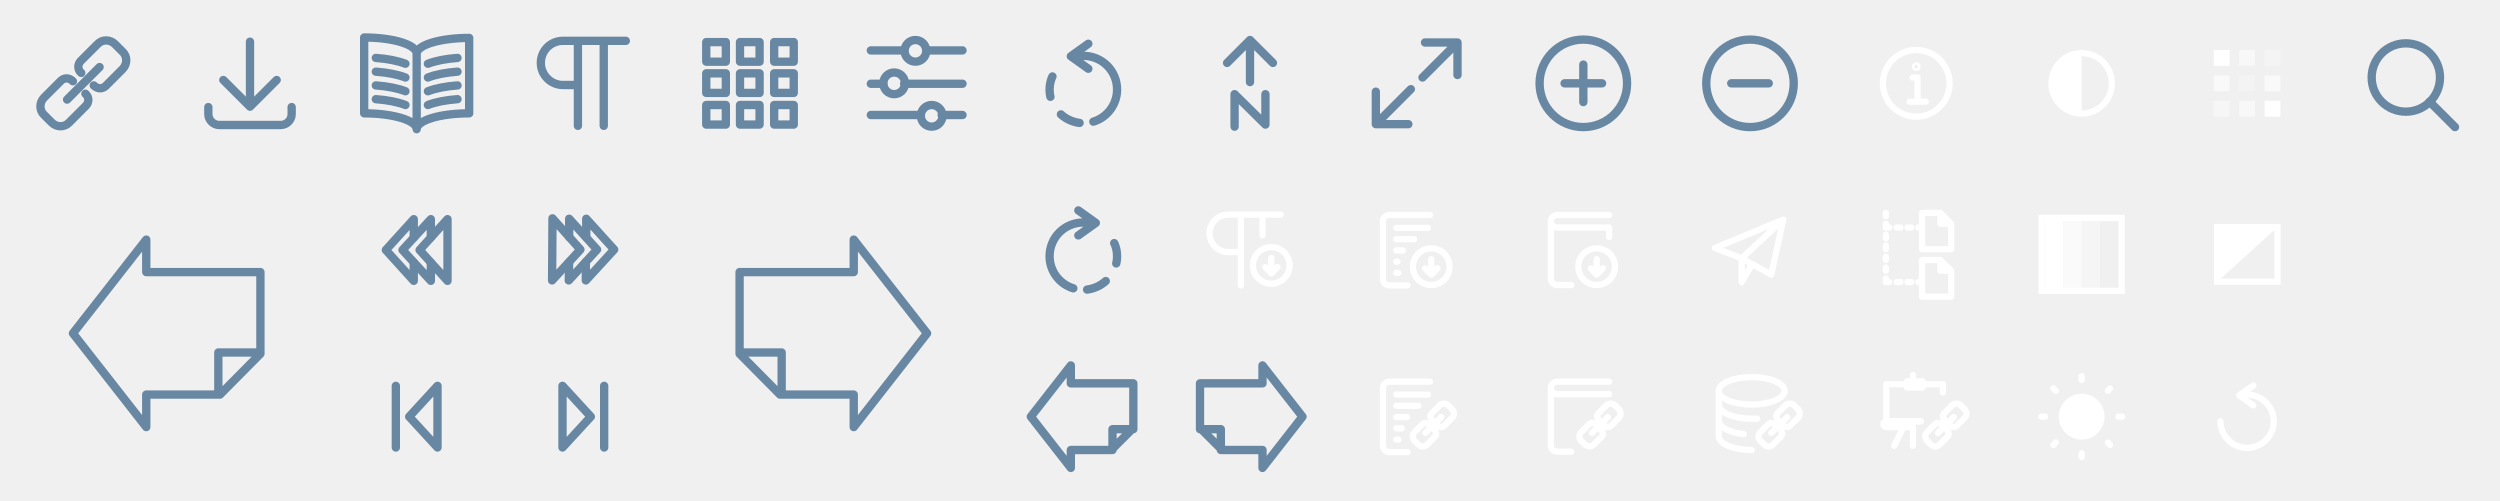
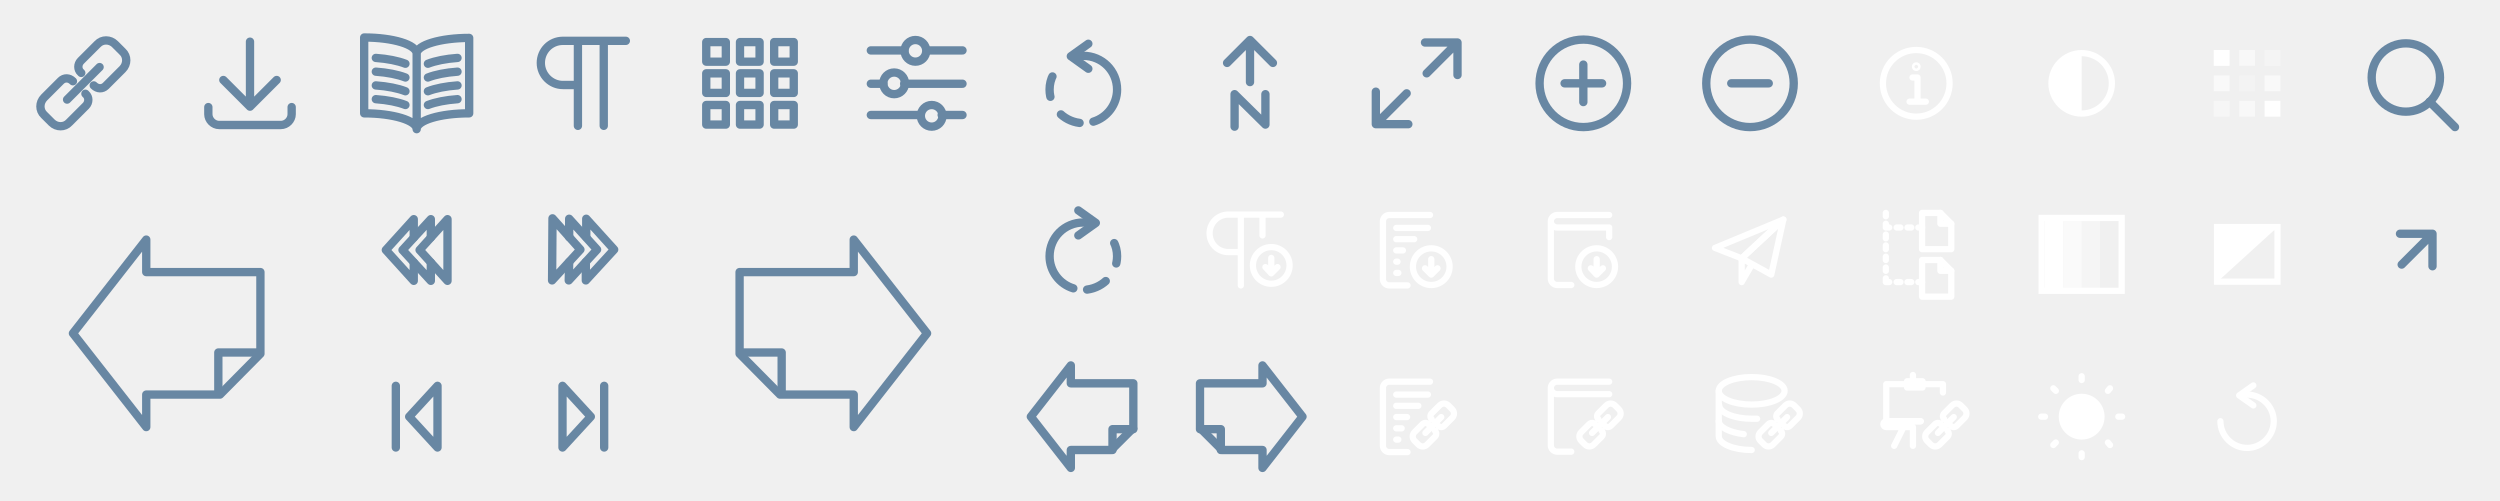
- <svg xmlns="http://www.w3.org/2000/svg" width="600" height="120" viewBox="0 0 600 120">
-   <style type="text/css">.st0{fill:none;stroke:#6887A3;stroke-width:2;stroke-linecap:round;stroke-linejoin:round;stroke-miterlimit:10;} .st1{fill:none;stroke:#FFFFFF;stroke-width:1.5;stroke-linecap:round;stroke-linejoin:round;stroke-miterlimit:10;} .st2{fill:none;stroke:#6887A3;stroke-width:2;stroke-linecap:round;stroke-linejoin:round;stroke-miterlimit:10;stroke-dasharray:5;} .st3{fill:none;stroke:#FFFFFF;stroke-width:1.5;stroke-linejoin:round;stroke-miterlimit:10;} .st4{fill:#FFFFFF;} .st5{fill:none;stroke:#FFFFFF;stroke-width:1.5;stroke-miterlimit:10;} .st6{opacity:0.66;fill:#FFFFFF;} .st7{opacity:0.33;fill:#FFFFFF;} .st8{fill:none;stroke:#FFFFFF;stroke-width:1.5;stroke-linecap:round;stroke-miterlimit:10;} .st9{opacity:0.5;fill:#FFFFFF;} .st10{opacity:0.3;fill:#FFFFFF;} .st11{opacity:0.6;fill:#FFFFFF;} .st12{opacity:0.2;fill:#FFFFFF;} .st13{opacity:0.4;fill:#FFFFFF;}</style>
+ <svg xmlns="http://www.w3.org/2000/svg" id="Ebene_1" width="600" height="120" viewBox="0 0 600 120">
+   <style>.st0,.st1{stroke-linecap:round}.st0{fill:none;stroke-linejoin:round;stroke-miterlimit:10;stroke:#6887a3;stroke-width:2}.st1{stroke:#fff;stroke-width:1.5}.st1,.st2,.st3{fill:none;stroke-linejoin:round;stroke-miterlimit:10}.st2{stroke-linecap:round;stroke-dasharray:5;stroke:#6887a3;stroke-width:2}.st3{stroke:#fff;stroke-width:1.5}.st4{fill:#fff}.st5{fill:none;stroke:#fff;stroke-width:1.5;stroke-miterlimit:10}.st6,.st7{opacity:.66;fill:#fff}.st7{opacity:.33}.st8{fill:none;stroke:#fff;stroke-width:1.5;stroke-linecap:round;stroke-miterlimit:10}.st9{opacity:.5;fill:#fff}.st10,.st11{opacity:.3;fill:#fff}.st11{opacity:.6}.st12,.st13{opacity:.2;fill:#fff}.st13{opacity:.4}</style>
  <path class="st0" d="M22.5 20.5c.9.9 2.1.9 2.9.1l4-4c1.2-1.2 1.2-3.1 0-4.2l-1.8-1.8c-1.2-1.2-3.1-1.2-4.2 0l-4 4c-.8.8-.8 2.1 0 2.8l.1.1M17.5 19.5c-.9-.9-2.1-.9-2.9-.1l-4 4c-1.2 1.2-1.2 3.1 0 4.2l1.8 1.8c1.2 1.2 3.1 1.2 4.2 0l4-4c.8-.8.8-2.1 0-2.8l-.1-.1M16.1 23.9l7.8-7.8" />
  <circle class="st0" cx="219.7" cy="12.2" r="2.6" />
  <path class="st0" d="M222.5 12.1h8.5M209 12.1h8" />
  <circle class="st0" cx="214.6" cy="20" r="2.6" />
  <path class="st0" d="M217 20.1h14M209 20.1h3" />
  <circle class="st0" cx="223.6" cy="27.8" r="2.6" />
  <path class="st0" d="M226 27.6h5M209 27.6h12" />
  <path class="st1" d="M345.2 102.2c.4.4 1 .4 1.4 0l1.9-1.9c.6-.6.6-1.5 0-2.1l-.9-.9c-.6-.6-1.5-.6-2.1 0l-1.9 1.9c-.4.4-.4 1 0 1.4M342.8 101.8c-.4-.4-1-.4-1.4 0l-1.9 1.9c-.6.6-.6 1.5 0 2.1l.9.9c.6.6 1.5.6 2.1 0l1.9-1.9c.4-.4.4-1 0-1.4M342.1 103.9l3.8-3.8M468.2 102.2c.4.4 1 .4 1.4 0l1.9-1.9c.6-.6.6-1.5 0-2.1l-.9-.9c-.6-.6-1.5-.6-2.1 0l-1.9 1.9c-.4.4-.4 1 0 1.4M465.8 101.8c-.4-.4-1-.4-1.4 0l-1.9 1.9c-.6.6-.6 1.5 0 2.1l.9.9c.6.6 1.5.6 2.1 0l1.9-1.9c.4-.4.4-1 0-1.4M465.1 103.9l3.8-3.8M385.2 102.2c.4.4 1 .4 1.4 0l1.9-1.9c.6-.6.6-1.5 0-2.1l-.9-.9c-.6-.6-1.5-.6-2.1 0l-1.9 1.9c-.4.4-.4 1 0 1.4M382.8 101.8c-.4-.4-1-.4-1.4 0l-1.9 1.9c-.6.6-.6 1.5 0 2.1l.9.9c.6.6 1.5.6 2.1 0l1.9-1.9c.4-.4.4-1 0-1.4M382.1 103.9l3.8-3.8" />
  <path class="st2" d="M259.1 29.5c-4-.5-7.2-3.9-7.2-8 0-1.3.3-2.5.9-3.6" />
-   <path class="st0" d="M259.1 13.4h.9c4.5 0 8.1 3.6 8.1 8.1 0 3.6-2.4 6.7-5.7 7.7M261.2 10.5l-4.2 3 4.2 3" />
+   <path class="st0" d="M259.1 13.4h.9c4.5 0 8.1 3.6 8.1 8.1 0 3.6-2.4 6.7-5.7 7.7" />
+   <path class="st0" d="M261.2 10.5l-4.2 3 4.2 3" />
  <path class="st2" d="M260.9 69.5c4-.5 7.2-3.9 7.2-8 0-1.3-.3-2.5-.9-3.6" />
-   <path class="st0" d="M260.9 53.4h-.9c-4.5 0-8.1 3.6-8.1 8.1 0 3.6 2.4 6.7 5.7 7.7M258.8 50.5l4.2 3-4.2 3M349.8 10.2l-8.4 8.4M342 10.2h7.8v7.8M330.2 29.8l8.4-8.4M338 29.8h-7.8v-7.8M300 9.6v10.1M294.5 15.1l5.5-5.5 5.5 5.5M296.3 30.4v-7.8l7.4 7.3v-7.3" />
+   <path class="st0" d="M260.9 53.4h-.9c-4.5 0-8.1 3.6-8.1 8.1 0 3.6 2.4 6.7 5.7 7.7" />
+   <path class="st0" d="M258.8 50.5l4.2 3-4.2 3M349.8 10.2l-7.4 7.4M342 10.2h7.8V18M330.2 29.8l7.4-7.4M338 29.8h-7.8V22M583.8 56.1l-7.4 7.4M576 56.1h7.8v7.8M300 9.6v10.1M294.5 15.1l5.5-5.5 5.5 5.5M296.3 30.4v-7.8l7.4 7.3v-7.3" />
  <circle class="st0" cx="380" cy="20" r="10.5" />
  <path class="st0" d="M375.5 20h9M380 24.5v-9" />
  <circle class="st0" cx="420" cy="20" r="10.5" />
-   <path class="st0" d="M415.5 20h9M144.9 9.8v20.4M138.7 9.8v20.4M150.2 9.8h-15.1c-3 0-5.3 2.4-5.3 5.3s2.4 5.3 5.3 5.3h3.6M70 25.7v1.7c0 1.4-1.2 2.6-2.6 2.6h-14.8c-1.4 0-2.6-1.2-2.6-2.6v-1.7M60 25.6v-15.6M66.4 19.2l-6.4 6.4-6.4-6.4" />
-   <path class="st0" d="M100 12.9c0-2.1 5.7-3.8 12.6-3.8v18.1c-7 0-12.6 1.7-12.6 3.8 0-2.1-5.7-3.8-12.6-3.8v-18.2c6.9 0 12.6 1.7 12.6 3.9zM100 12.9v17.9M97.3 15.3c-1.8-.7-4.3-1.2-7.1-1.4M97.3 18.6c-1.8-.7-4.3-1.2-7.1-1.4M97.3 21.9c-1.8-.7-4.3-1.2-7.1-1.4M97.3 25.2c-1.8-.7-4.3-1.2-7.1-1.4M102.7 15.3c1.8-.7 4.3-1.2 7.1-1.4M102.7 18.6c1.8-.7 4.3-1.2 7.1-1.4M102.7 21.9c1.8-.7 4.3-1.2 7.1-1.4M102.7 25.2c1.8-.7 4.3-1.2 7.1-1.4" />
-   <path class="st0" d="M169.5 10.1h4.7v4.7h-4.7zM177.6 10.1h4.7v4.7h-4.7zM185.8 10.1h4.7v4.7h-4.7zM169.5 17.6h4.7v4.7h-4.7zM177.6 17.6h4.7v4.7h-4.7zM185.8 17.6h4.7v4.7h-4.7zM169.5 25.2h4.7v4.7h-4.7zM177.6 25.2h4.7v4.7h-4.7zM185.8 25.2h4.7v4.7h-4.7zM62.5 76.7v8.2l-9.7 9.8h-17.7v7.8l-17.6-22.5 17.6-22.5v7.8h27.4zM52.4 94.2v-9.6h9.6M103.4 63v4.4l-6.8-7.4 6.8-7.4v4.4" />
-   <path class="st0" d="M107.4 52.6v14.8l-6.7-7.4zM99.3 63v4.4l-6.7-7.4 6.7-7.4v4.4" />
-   <path class="st0" d="M105 92.6v14.8l-6.8-7.4zM95 92.6v14.8" />
-   <path class="st0" d="M177.5 76.7v8.2l9.7 9.8h17.7v7.8l17.6-22.5-17.6-22.5v7.8h-27.4zM187.6 94.2v-9.6h-9.6M136.6 62.9l-.1 4.4 6.8-7.4-6.7-7.4v4.4" />
-   <path class="st0" d="M132.6 52.4l-.1 14.9 6.8-7.4zM140.6 62.9v4.4l6.8-7.4-6.7-7.4v4.4" />
-   <path class="st0" d="M135 92.6v14.8l6.8-7.4zM145 92.6v14.8" />
-   <path class="st1" d="M377.1 68.4h-3.4c-.8 0-1.5-.7-1.5-1.5v-13.5M386.2 51.6h-12.5c-.8 0-1.5.7-1.5 1.5s.7 1.5 1.5 1.5h12.5v2.3" />
-   <circle class="st1" cx="383.2" cy="64" r="4.4" />
-   <path class="st1" d="M383.2 65.9v-3.7M381.8 64.4l1.4 1.5 1.5-1.5M343.2 51.6h-9.8c-.8 0-1.5.7-1.5 1.5v13.9c0 .8.7 1.5 1.5 1.5h4.4" />
-   <circle class="st1" cx="343.5" cy="64" r="4.4" />
-   <path class="st1" d="M343.5 65.9v-3.7M342 64.4l1.5 1.5 1.5-1.5M335.1 65.5h.5M335.1 54.7h7.6M335.1 57.4h4.3M335.1 60.1h1.6M335.1 62.8h.3M377.1 108.4h-3.4c-.8 0-1.5-.7-1.5-1.5v-13.5M386.2 91.6h-12.5c-.8 0-1.5.7-1.5 1.5s.7 1.5 1.5 1.5h12.5M343.2 91.6h-9.8c-.8 0-1.5.7-1.5 1.5v13.9c0 .8.7 1.5 1.5 1.5h4.4M335.1 105.5h.5M335.1 94.7h7.6M335.1 97.4h5.3M335.1 100.1h2.6M335.1 102.8h1.3M303 51.5v5M297.8 51.5v17M307.4 51.5h-12.6c-2.5 0-4.5 2-4.5 4.5s2 4.5 4.5 4.5h3" />
-   <circle class="st1" cx="305.1" cy="63.7" r="4.4" />
-   <path class="st1" d="M305.1 65.6v-3.7M303.7 64.1l1.4 1.5 1.5-1.5" />
-   <path class="st0" d="M272 98.2v4.5l-5.3 5.3h-9.7v4.3l-9.6-12.3 9.6-12.3v4.3h15zM267 108v-5h5" />
-   <path class="st0" d="M288 98.2v4.5l5.3 5.3h9.7v4.3l9.6-12.3-9.6-12.3v4.3h-15zM293 108v-5h-5" />
-   <path class="st3" d="M428 52.7l-16.4 6.8 6.4 2.5zM428 52.7l-2.9 13.2-7.1-3.9zM418 62v5.7l2.5-4.3" />
-   <path class="st1" d="M428.2 102.2c.4.4 1 .4 1.4 0l1.9-1.9c.6-.6.6-1.5 0-2.1l-.9-.9c-.6-.6-1.5-.6-2.1 0l-1.9 1.9c-.4.4-.4 1 0 1.4M425.8 101.8c-.4-.4-1-.4-1.4 0l-1.9 1.9c-.6.6-.6 1.5 0 2.1l.9.9c.6.6 1.5.6 2.1 0l1.9-1.9c.4-.4.4-1 0-1.4M425.1 103.9l3.8-3.8M427 103" />
-   <ellipse class="st1" cx="420.4" cy="93.8" rx="7.9" ry="3.3" />
-   <path class="st1" d="M421.7 100.5h-1.2c-4.4 0-7.9-1.5-7.9-3.3M418.5 104.2c-3.4-.4-6-1.7-6-3.2M420.4 108c-4.4 0-7.9-1.5-7.9-3.3v-10.9M428.3 93.8M461 101.1h-8.3v-8.9h5M461.3 92.2h5v2" />
-   <path class="st1" d="M457.7 91.5h3.7v1.5h-3.7zM460.9 101.1h-8.2c-.4 0-.7.3-.7.7 0 .4.3.7.7.7h6.4M459.1 102.6v4.4M454.6 107l2.2-4.4M459.1 90v1.5" />
-   <path class="st1" d="M468.3 59.8h-7v-8.7h4.4l2.6 2.6zM465.7 51.1v2.6h2.6" />
-   <path class="st1" d="M468.3 71.2h-7v-8.8h4.4l2.6 2.6zM465.7 62.4v2.6h2.6M452.6 51.1v.8M452.6 56.3v.9M452.6 53.7v.9h.8M452.6 58.9v.9M452.6 61.6v.8M452.6 64.2v.8M452.6 66.8v.9h.8M455.2 54.6h.9M457.8 54.6h.9M460.4 54.6h.9M455.2 67.7h.9M457.8 67.7h.9M460.4 67.7h.9" />
-   <circle class="st1" cx="459.9" cy="20" r="8" />
-   <path class="st1" d="M458.3 24.4h3.9M459 18.6h1.2v5.4" />
-   <path class="st3" d="M459.9 15.7c-.2 0-.3.1-.3.3 0 .2.1.3.3.3.2 0 .3-.1.3-.3 0-.2-.1-.3-.3-.3z" />
-   <path class="st4" d="M499.6 12c-4.4 0-8 3.6-8 8s3.6 8 8 8 8-3.6 8-8-3.6-8-8-8zm0 14.5v-13c3.6 0 6.5 2.9 6.5 6.5s-2.9 6.5-6.5 6.5z" />
-   <path class="st5" d="M490 52.3h19.2v17.5h-19.2z" />
-   <path class="st4" d="M490.8 52.5h4.4v17.5h-4.4z" />
-   <path class="st6" d="M495.2 52.5h4.4v17.5h-4.4z" />
-   <path class="st7" d="M499.6 52.5h4.4v17.5h-4.4z" />
-   <path class="st8" d="M499.6 90.3v.9M499.6 108.8v.9" />
-   <circle class="st4" cx="499.6" cy="100" r="5.5" />
-   <path class="st8" d="M506.4 93.2l-.5.6M493.4 106.2l-.6.6M506.4 106.8l-.5-.6M493.4 93.8l-.6-.6M509.3 100h-.9M490.8 100h-.9" />
-   <path class="st4" d="M531.3 12h3.8v3.8h-3.8z" />
-   <path class="st9" d="M537.4 12h3.8v3.8h-3.8z" />
-   <path class="st10" d="M543.5 12h3.8v3.8h-3.8z" />
-   <path class="st11" d="M531.3 18.1h3.8v3.8h-3.8z" />
-   <path class="st12" d="M537.4 18.1h3.8v3.8h-3.8z" />
-   <path class="st11" d="M543.5 18.1h3.8v3.8h-3.8z" />
-   <path class="st13" d="M531.3 24.2h3.8v3.8h-3.8z" />
-   <path class="st9" d="M537.4 24.2h3.8v3.8h-3.8z" />
-   <path class="st4" d="M543.5 24.2h3.8v3.8h-3.8z" />
-   <path class="st5" d="M532.1 54.5h14.5v13.1h-14.5z" />
-   <path class="st1" d="M540.8 92.5l-3.4 2.4 3.4 2.4M539.3 94.7c3.5 0 6.4 2.9 6.4 6.4s-2.9 6.4-6.4 6.4c-3.5 0-6.4-2.9-6.4-6.4" />
-   <path class="st4" d="M532.1 67.7v-13.2h14.5" />
+   <path class="st0" d="M415.5 20h9M144.9 9.8v20.4M138.7 9.8v20.4M150.2 9.8h-15.1c-3 0-5.3 2.4-5.3 5.3s2.4 5.3 5.3 5.3h3.6M70 25.7v1.7c0 1.4-1.2 2.6-2.6 2.6H52.6c-1.4 0-2.6-1.2-2.6-2.6v-1.7M60 25.6V10M66.4 19.2L60 25.6l-6.4-6.4M100 12.9c0-2.1 5.7-3.8 12.6-3.8v18.1c-7 0-12.6 1.7-12.6 3.8 0-2.1-5.7-3.8-12.6-3.8V9c6.9 0 12.6 1.7 12.6 3.9zM100 12.9v17.9M97.3 15.3c-1.8-.7-4.3-1.2-7.1-1.4M97.3 18.6c-1.8-.7-4.3-1.2-7.1-1.4M97.3 21.9c-1.8-.7-4.3-1.2-7.1-1.4M97.3 25.2c-1.8-.7-4.3-1.2-7.1-1.4M102.7 15.3c1.8-.7 4.3-1.2 7.1-1.4M102.7 18.6c1.8-.7 4.3-1.2 7.1-1.4M102.7 21.9c1.8-.7 4.3-1.2 7.1-1.4M102.7 25.2c1.8-.7 4.3-1.2 7.1-1.4M169.5 10.1h4.7v4.7h-4.7zM177.6 10.1h4.7v4.7h-4.7zM185.8 10.1h4.7v4.7h-4.7zM169.5 17.6h4.7v4.7h-4.7zM177.6 17.6h4.7v4.7h-4.7zM185.8 17.6h4.7v4.7h-4.7zM169.5 25.2h4.7v4.7h-4.7zM177.6 25.2h4.7v4.7h-4.7zM185.8 25.2h4.7v4.7h-4.7z" />
+   <g>
+     <path class="st0" d="M62.5 76.7v8.2l-9.7 9.8H35.1v7.8L17.5 80l17.6-22.5v7.8h27.4z" />
+     <path class="st0" d="M52.4 94.2v-9.6H62" />
+   </g>
+   <g>
+     <path class="st0" d="M103.4 63v4.4L96.6 60l6.8-7.4V57" />
+     <path class="st0" d="M107.4 52.6v14.8l-6.7-7.4zM99.3 63v4.4L92.6 60l6.7-7.4V57" />
+   </g>
+   <g>
+     <path class="st0" d="M105 92.6v14.8l-6.8-7.4zM95 92.6v14.8" />
+   </g>
+   <g>
+     <path class="st0" d="M177.5 76.7v8.2l9.7 9.8h17.7v7.8L222.5 80l-17.6-22.5v7.8h-27.4z" />
+     <path class="st0" d="M187.6 94.2v-9.6H178" />
+   </g>
+   <g>
+     <path class="st0" d="M136.6 62.9l-.1 4.4 6.8-7.4-6.7-7.4v4.4" />
+     <path class="st0" d="M132.6 52.4l-.1 14.9 6.8-7.4zM140.6 62.9v4.4l6.8-7.4-6.7-7.4v4.4" />
+   </g>
+   <g>
+     <path class="st0" d="M135 92.6v14.8l6.8-7.4zM145 92.6v14.8" />
+   </g>
+   <g>
+     <path class="st1" d="M377.1 68.4h-3.4c-.8 0-1.5-.7-1.5-1.5V53.4M386.2 51.6h-12.5c-.8 0-1.5.7-1.5 1.5s.7 1.5 1.5 1.5h12.5v2.3" />
+     <circle class="st1" cx="383.2" cy="64" r="4.4" />
+     <path class="st1" d="M383.2 65.9v-3.7M381.8 64.4l1.4 1.5 1.5-1.5" />
+   </g>
+   <g>
+     <path class="st1" d="M343.2 51.6h-9.8c-.8 0-1.5.7-1.5 1.5V67c0 .8.7 1.5 1.5 1.5h4.4" />
+     <circle class="st1" cx="343.5" cy="64" r="4.4" />
+     <path class="st1" d="M343.5 65.9v-3.7M342 64.4l1.5 1.5 1.5-1.5M335.1 65.5h.5M335.1 54.7h7.6M335.1 57.4h4.3M335.1 60.1h1.6M335.1 62.8h.3" />
+   </g>
+   <g>
+     <path class="st1" d="M377.1 108.4h-3.4c-.8 0-1.5-.7-1.5-1.5V93.4M386.2 91.6h-12.5c-.8 0-1.5.7-1.5 1.5s.7 1.5 1.5 1.5h12.5" />
+   </g>
+   <g>
+     <path class="st1" d="M343.2 91.6h-9.8c-.8 0-1.5.7-1.5 1.5V107c0 .8.7 1.5 1.5 1.5h4.4M335.1 105.5h.5M335.1 94.7h7.6M335.1 97.4h5.3M335.1 100.1h2.6M335.1 102.8h1.3" />
+   </g>
+   <g>
+     <path class="st1" d="M303 51.5v5M297.8 51.5v17M307.4 51.5h-12.6c-2.5 0-4.5 2-4.5 4.5s2 4.5 4.5 4.5h3" />
+     <circle class="st1" cx="305.1" cy="63.7" r="4.4" />
+     <path class="st1" d="M305.1 65.6v-3.7M303.7 64.1l1.4 1.5 1.5-1.5" />
+   </g>
+   <g>
+     <path class="st0" d="M272 98.2v4.5l-5.3 5.3H257v4.3l-9.6-12.3 9.6-12.3V92h15z" />
+     <path class="st0" d="M267 108v-5h5" />
+   </g>
+   <g>
+     <path class="st0" d="M288 98.2v4.5l5.3 5.3h9.7v4.3l9.6-12.3-9.6-12.3V92h-15z" />
+     <path class="st0" d="M293 108v-5h-5" />
+   </g>
+   <g>
+     <path class="st3" d="M428 52.7l-16.4 6.8L418 62z" />
+     <path class="st3" d="M428 52.7l-2.9 13.2L418 62zM418 62v5.7l2.5-4.3" />
+   </g>
+   <g>
+     <path class="st1" d="M428.2 102.2c.4.4 1 .4 1.4 0l1.9-1.9c.6-.6.6-1.5 0-2.1l-.9-.9c-.6-.6-1.5-.6-2.1 0l-1.9 1.9c-.4.4-.4 1 0 1.4M425.8 101.8c-.4-.4-1-.4-1.4 0l-1.9 1.9c-.6.6-.6 1.5 0 2.1l.9.9c.6.6 1.5.6 2.1 0l1.9-1.9c.4-.4.4-1 0-1.4M425.1 103.9l3.8-3.8" />
+     <g>
+       <ellipse class="st1" cx="420.4" cy="93.8" rx="7.9" ry="3.3" />
+       <path class="st1" d="M421.7 100.5h-1.2c-4.4 0-7.9-1.5-7.9-3.3M418.5 104.2c-3.4-.4-6-1.7-6-3.2" />
+       <path class="st1" d="M420.4 108c-4.4 0-7.9-1.5-7.9-3.3V93.8" />
+     </g>
+   </g>
+   <g>
+     <path class="st1" d="M461 101.1h-8.3v-8.9h5M461.3 92.2h5v2" />
+     <path class="st1" d="M457.7 91.5h3.7V93h-3.7zM460.9 101.1h-8.2c-.4 0-.7.3-.7.7 0 .4.3.7.7.7h6.4M459.1 102.6v4.4M454.6 107l2.2-4.4M459.1 90v1.5" />
+   </g>
+   <g>
+     <path class="st1" d="M468.3 59.8h-7v-8.7h4.4l2.6 2.6z" />
+     <path class="st1" d="M465.7 51.1v2.6h2.6M468.3 71.2h-7v-8.8h4.4l2.6 2.6z" />
+     <path class="st1" d="M465.7 62.4V65h2.6M452.6 51.1v.8M452.6 56.3v.9M452.6 53.7v.9h.8M452.6 58.9v.9M452.6 61.6v.8M452.6 64.2v.8M452.6 66.8v.9h.8M455.2 54.6h.9M457.8 54.6h.9M460.4 54.6h.9M455.2 67.7h.9M457.8 67.7h.9M460.4 67.7h.9" />
+   </g>
+   <g>
+     <circle class="st1" cx="459.9" cy="20" r="8" />
+     <path class="st1" d="M458.3 24.4h3.9M459 18.6h1.2V24" />
+     <path class="st3" d="M459.9 15.7c-.2 0-.3.1-.3.3 0 .2.1.3.3.3.2 0 .3-.1.3-.3 0-.2-.1-.3-.3-.3z" />
+   </g>
+   <g>
+     <path class="st4" d="M499.6 12c-4.4 0-8 3.6-8 8s3.6 8 8 8 8-3.6 8-8-3.6-8-8-8zm0 14.5v-13c3.6 0 6.5 2.9 6.5 6.5s-2.9 6.5-6.5 6.5z" />
+   </g>
+   <g>
+     <path class="st5" d="M490 52.3h19.2v17.5H490z" />
+     <path class="st4" d="M490.8 52.5h4.4V70h-4.4z" />
+     <path class="st6" d="M495.2 52.5h4.4V70h-4.4z" />
+     <path class="st7" d="M499.6 52.5h4.4V70h-4.4z" />
+   </g>
+   <g>
+     <path class="st8" d="M499.6 90.3v.9M499.6 108.8v.9" />
+     <circle class="st4" cx="499.6" cy="100" r="5.5" />
+     <path class="st8" d="M506.4 93.2l-.5.6M493.4 106.2l-.6.6M506.4 106.8l-.5-.6M493.4 93.8l-.6-.6M509.3 100h-.9M490.8 100h-.9" />
+   </g>
+   <g>
+     <path class="st4" d="M531.3 12h3.8v3.8h-3.8z" />
+     <path class="st9" d="M537.4 12h3.8v3.8h-3.8z" />
+     <path class="st10" d="M543.5 12h3.8v3.8h-3.8z" />
+     <path class="st11" d="M531.3 18.1h3.8v3.8h-3.8z" />
+     <path class="st12" d="M537.4 18.1h3.8v3.8h-3.8z" />
+     <path class="st11" d="M543.5 18.1h3.8v3.8h-3.8z" />
+     <path class="st13" d="M531.3 24.2h3.8V28h-3.8z" />
+     <path class="st9" d="M537.4 24.2h3.8V28h-3.8z" />
+     <path class="st4" d="M543.5 24.2h3.8V28h-3.8z" />
+   </g>
+   <g>
+     <path class="st5" d="M532.1 54.5h14.5v13.1h-14.5z" />
+   </g>
+   <g>
+     <path class="st1" d="M540.8 92.5l-3.4 2.4 3.4 2.4" />
+     <path class="st1" d="M539.3 94.7c3.5 0 6.4 2.9 6.4 6.4s-2.9 6.4-6.4 6.4c-3.5 0-6.4-2.9-6.4-6.4" />
+   </g>
+   <g>
+     <path class="st4" d="M532.1 67.7V54.5h14.5" />
+   </g>
  <circle class="st0" cx="577.4" cy="18.6" r="8.2" />
-   <path class="st0" d="M589.2 30.5l-6.1-6.1" />
+   <g>
+     <path class="st0" d="M589.2 30.5l-6.1-6.1" />
+   </g>
</svg>
